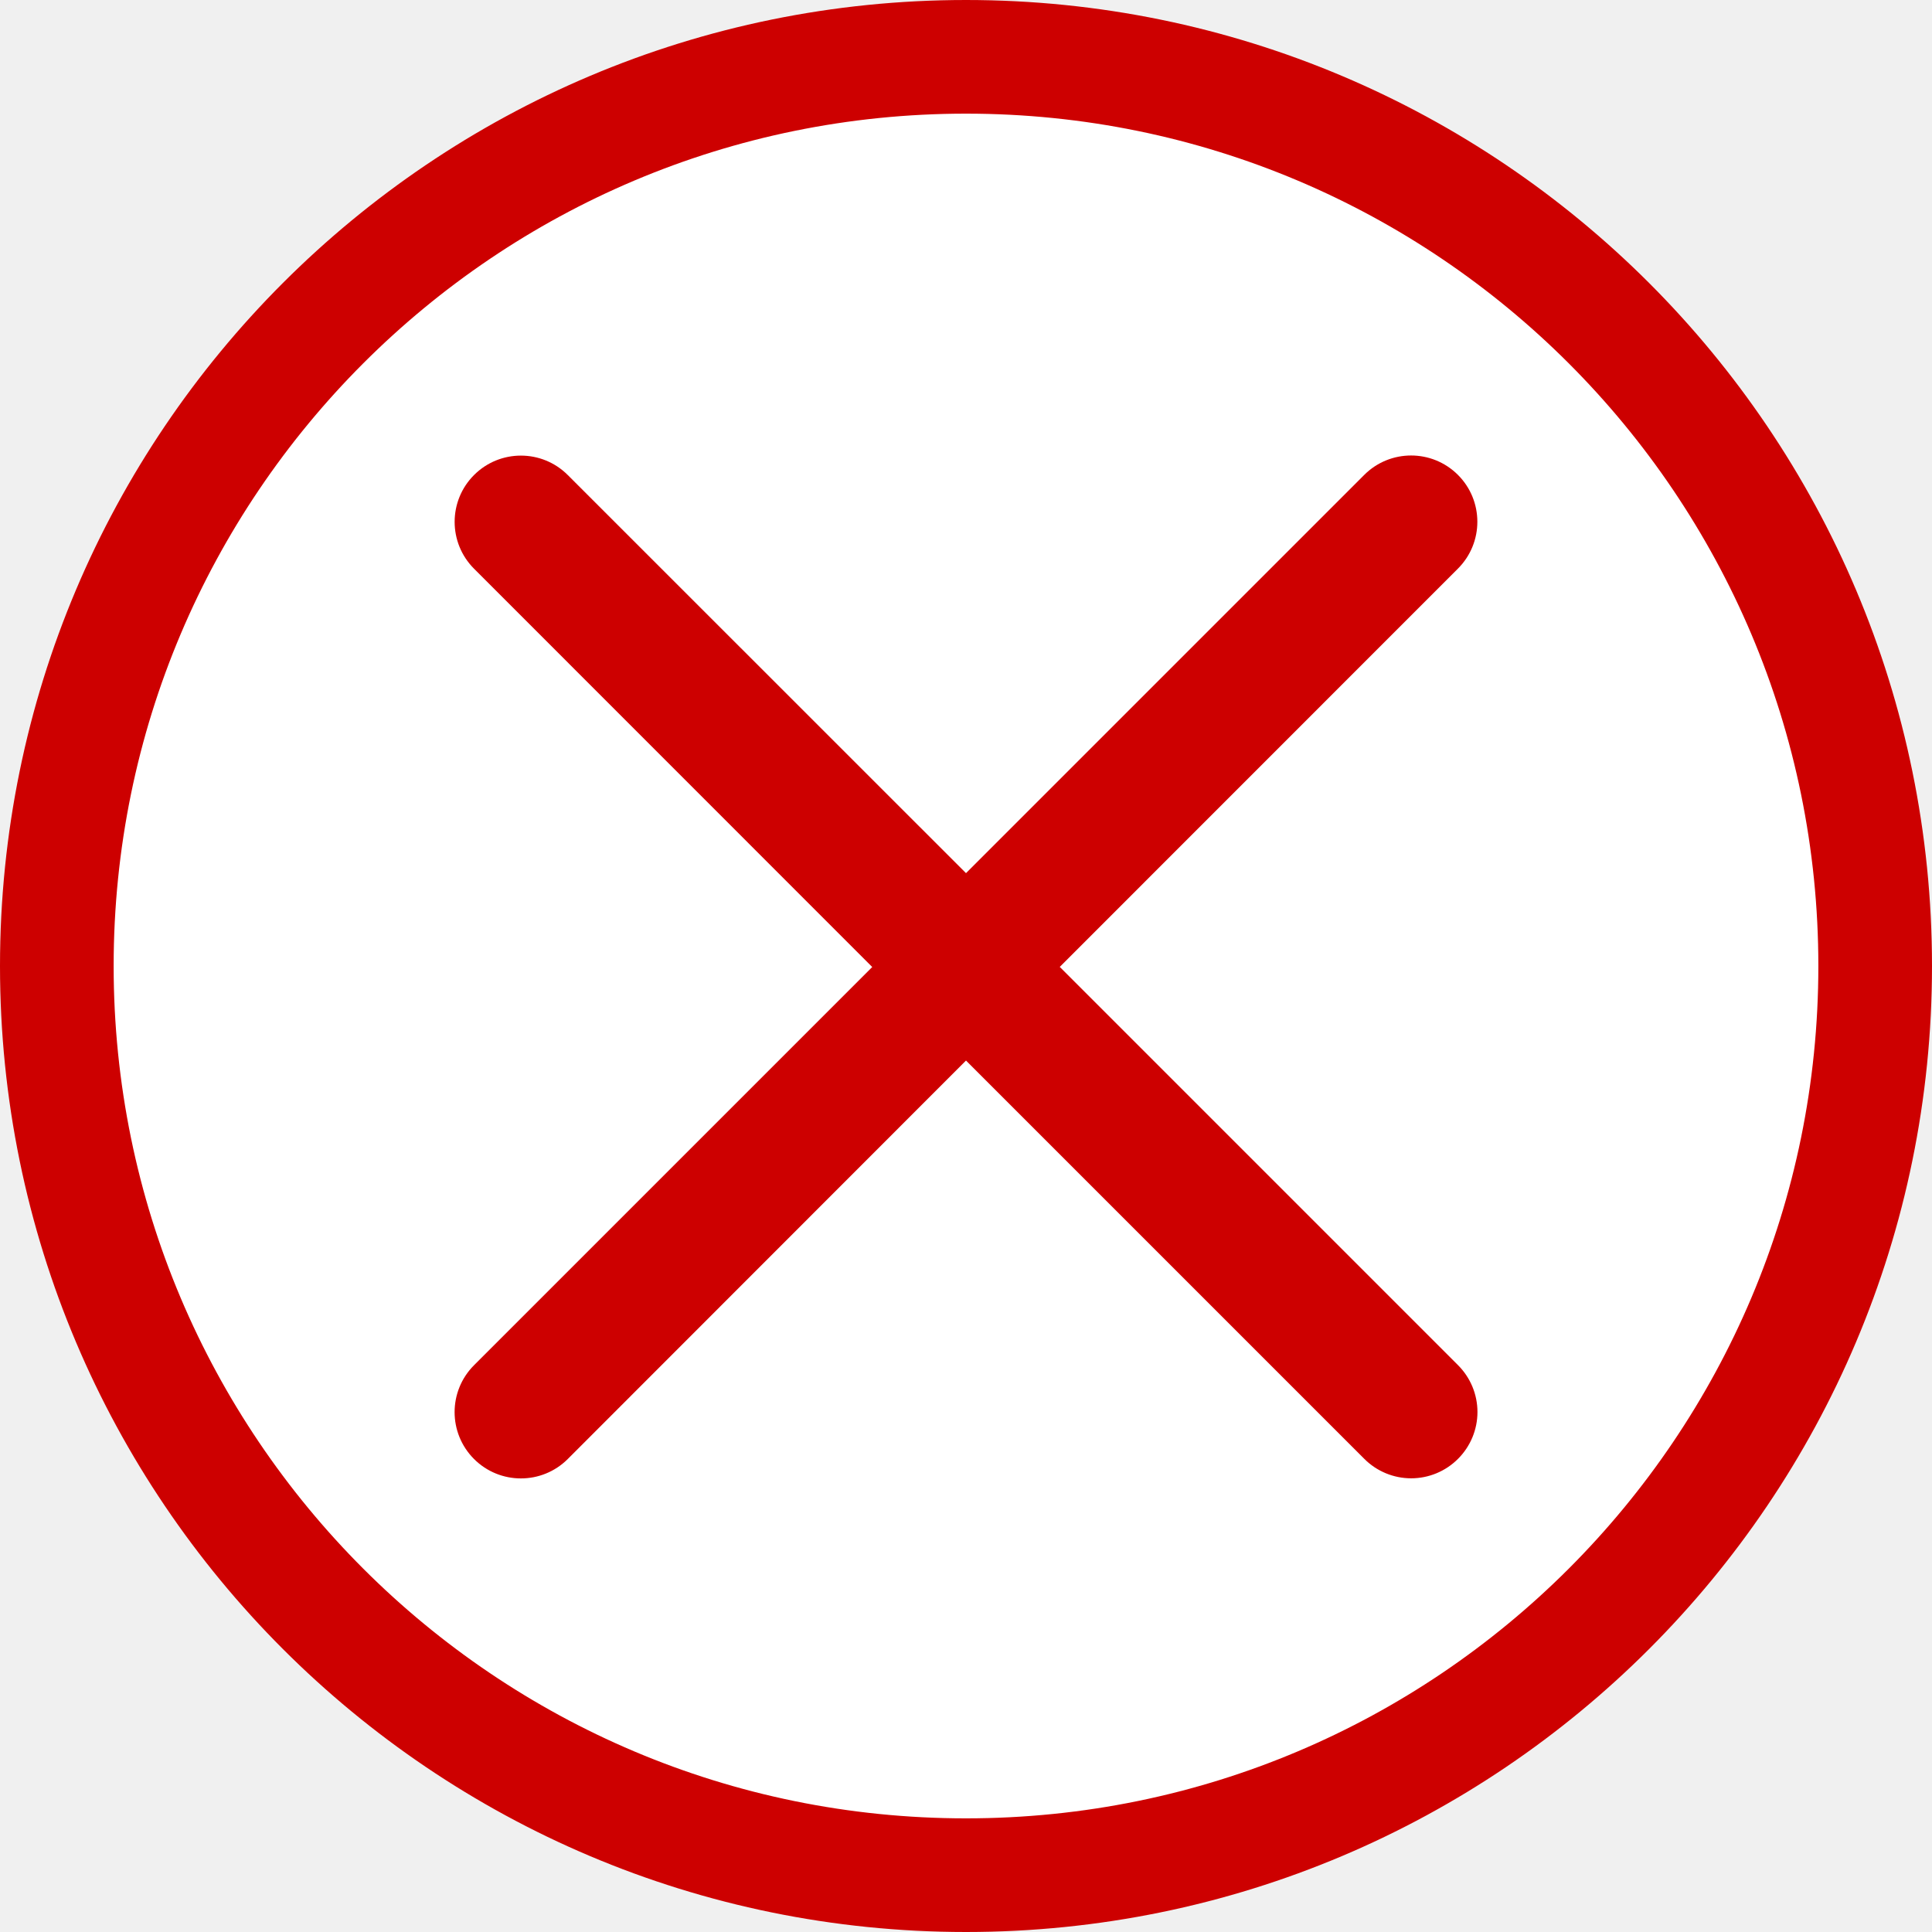
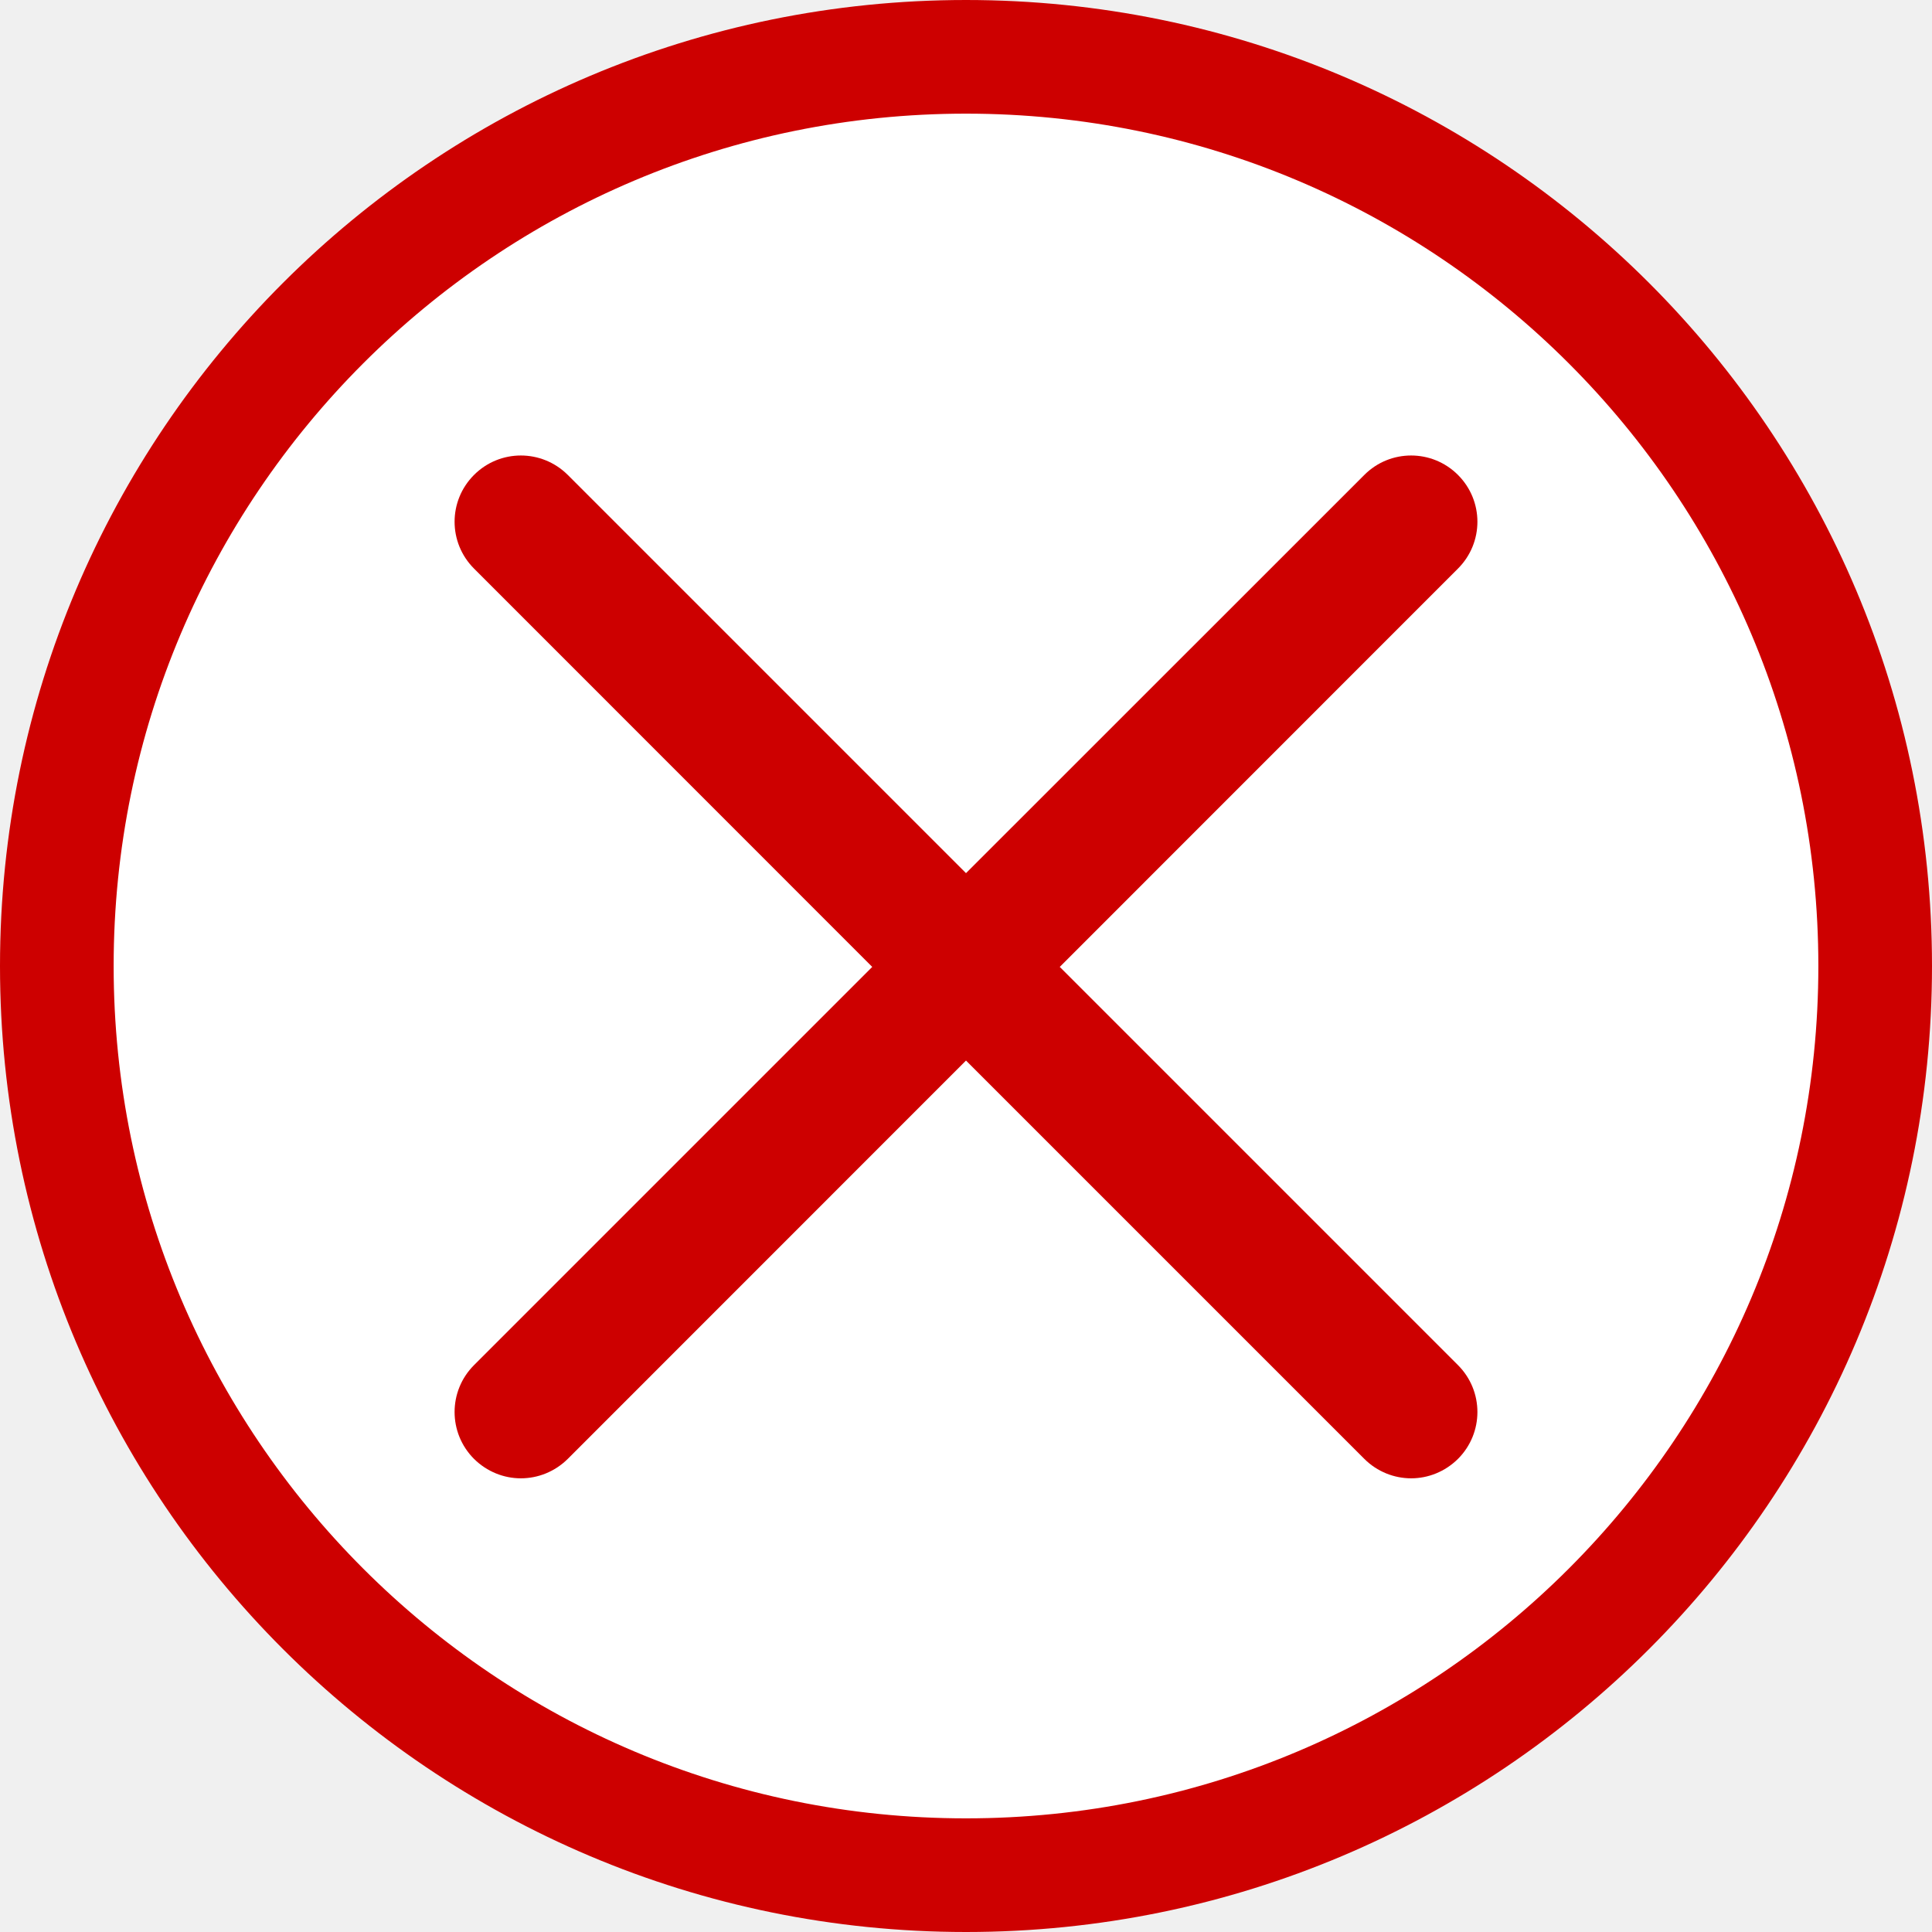
<svg xmlns="http://www.w3.org/2000/svg" width="17" height="17" viewBox="0 0 17 17" fill="none">
-   <rect x=".5" y=".5" width="16" height="16" rx="8" fill="#fff" stroke="#CD0000" />
-   <path d="M9.325 8.508l3.504-3.505a.582.582 0 10-.825-.824L8.5 7.683 4.996 4.18a.582.582 0 10-.825.824l3.504 3.505-3.504 3.504a.582.582 0 10.825.825L8.5 9.332l3.505 3.505a.582.582 0 00.824 0 .582.582 0 000-.825L9.325 8.508z" fill="#CD0000" />
+   <rect x="0.5" y="0.5" width="16" height="16" rx="8" fill="white" stroke="#CD0000" />
+   <path d="M9.325 8.508L12.829 5.003C13.057 4.775 13.057 4.407 12.829 4.179C12.601 3.951 12.232 3.951 12.005 4.179L8.5 7.683L4.996 4.179C4.767 3.951 4.399 3.951 4.171 4.179C3.943 4.407 3.943 4.775 4.171 5.003L7.675 8.508L4.171 12.012C3.943 12.24 3.943 12.609 4.171 12.837C4.285 12.95 4.434 13.008 4.583 13.008C4.733 13.008 4.882 12.95 4.996 12.837L8.5 9.332L12.005 12.837C12.118 12.95 12.268 13.008 12.417 13.008C12.566 13.008 12.715 12.95 12.829 12.837C13.057 12.609 13.057 12.24 12.829 12.012L9.325 8.508Z" fill="#CD0000" />
</svg>
